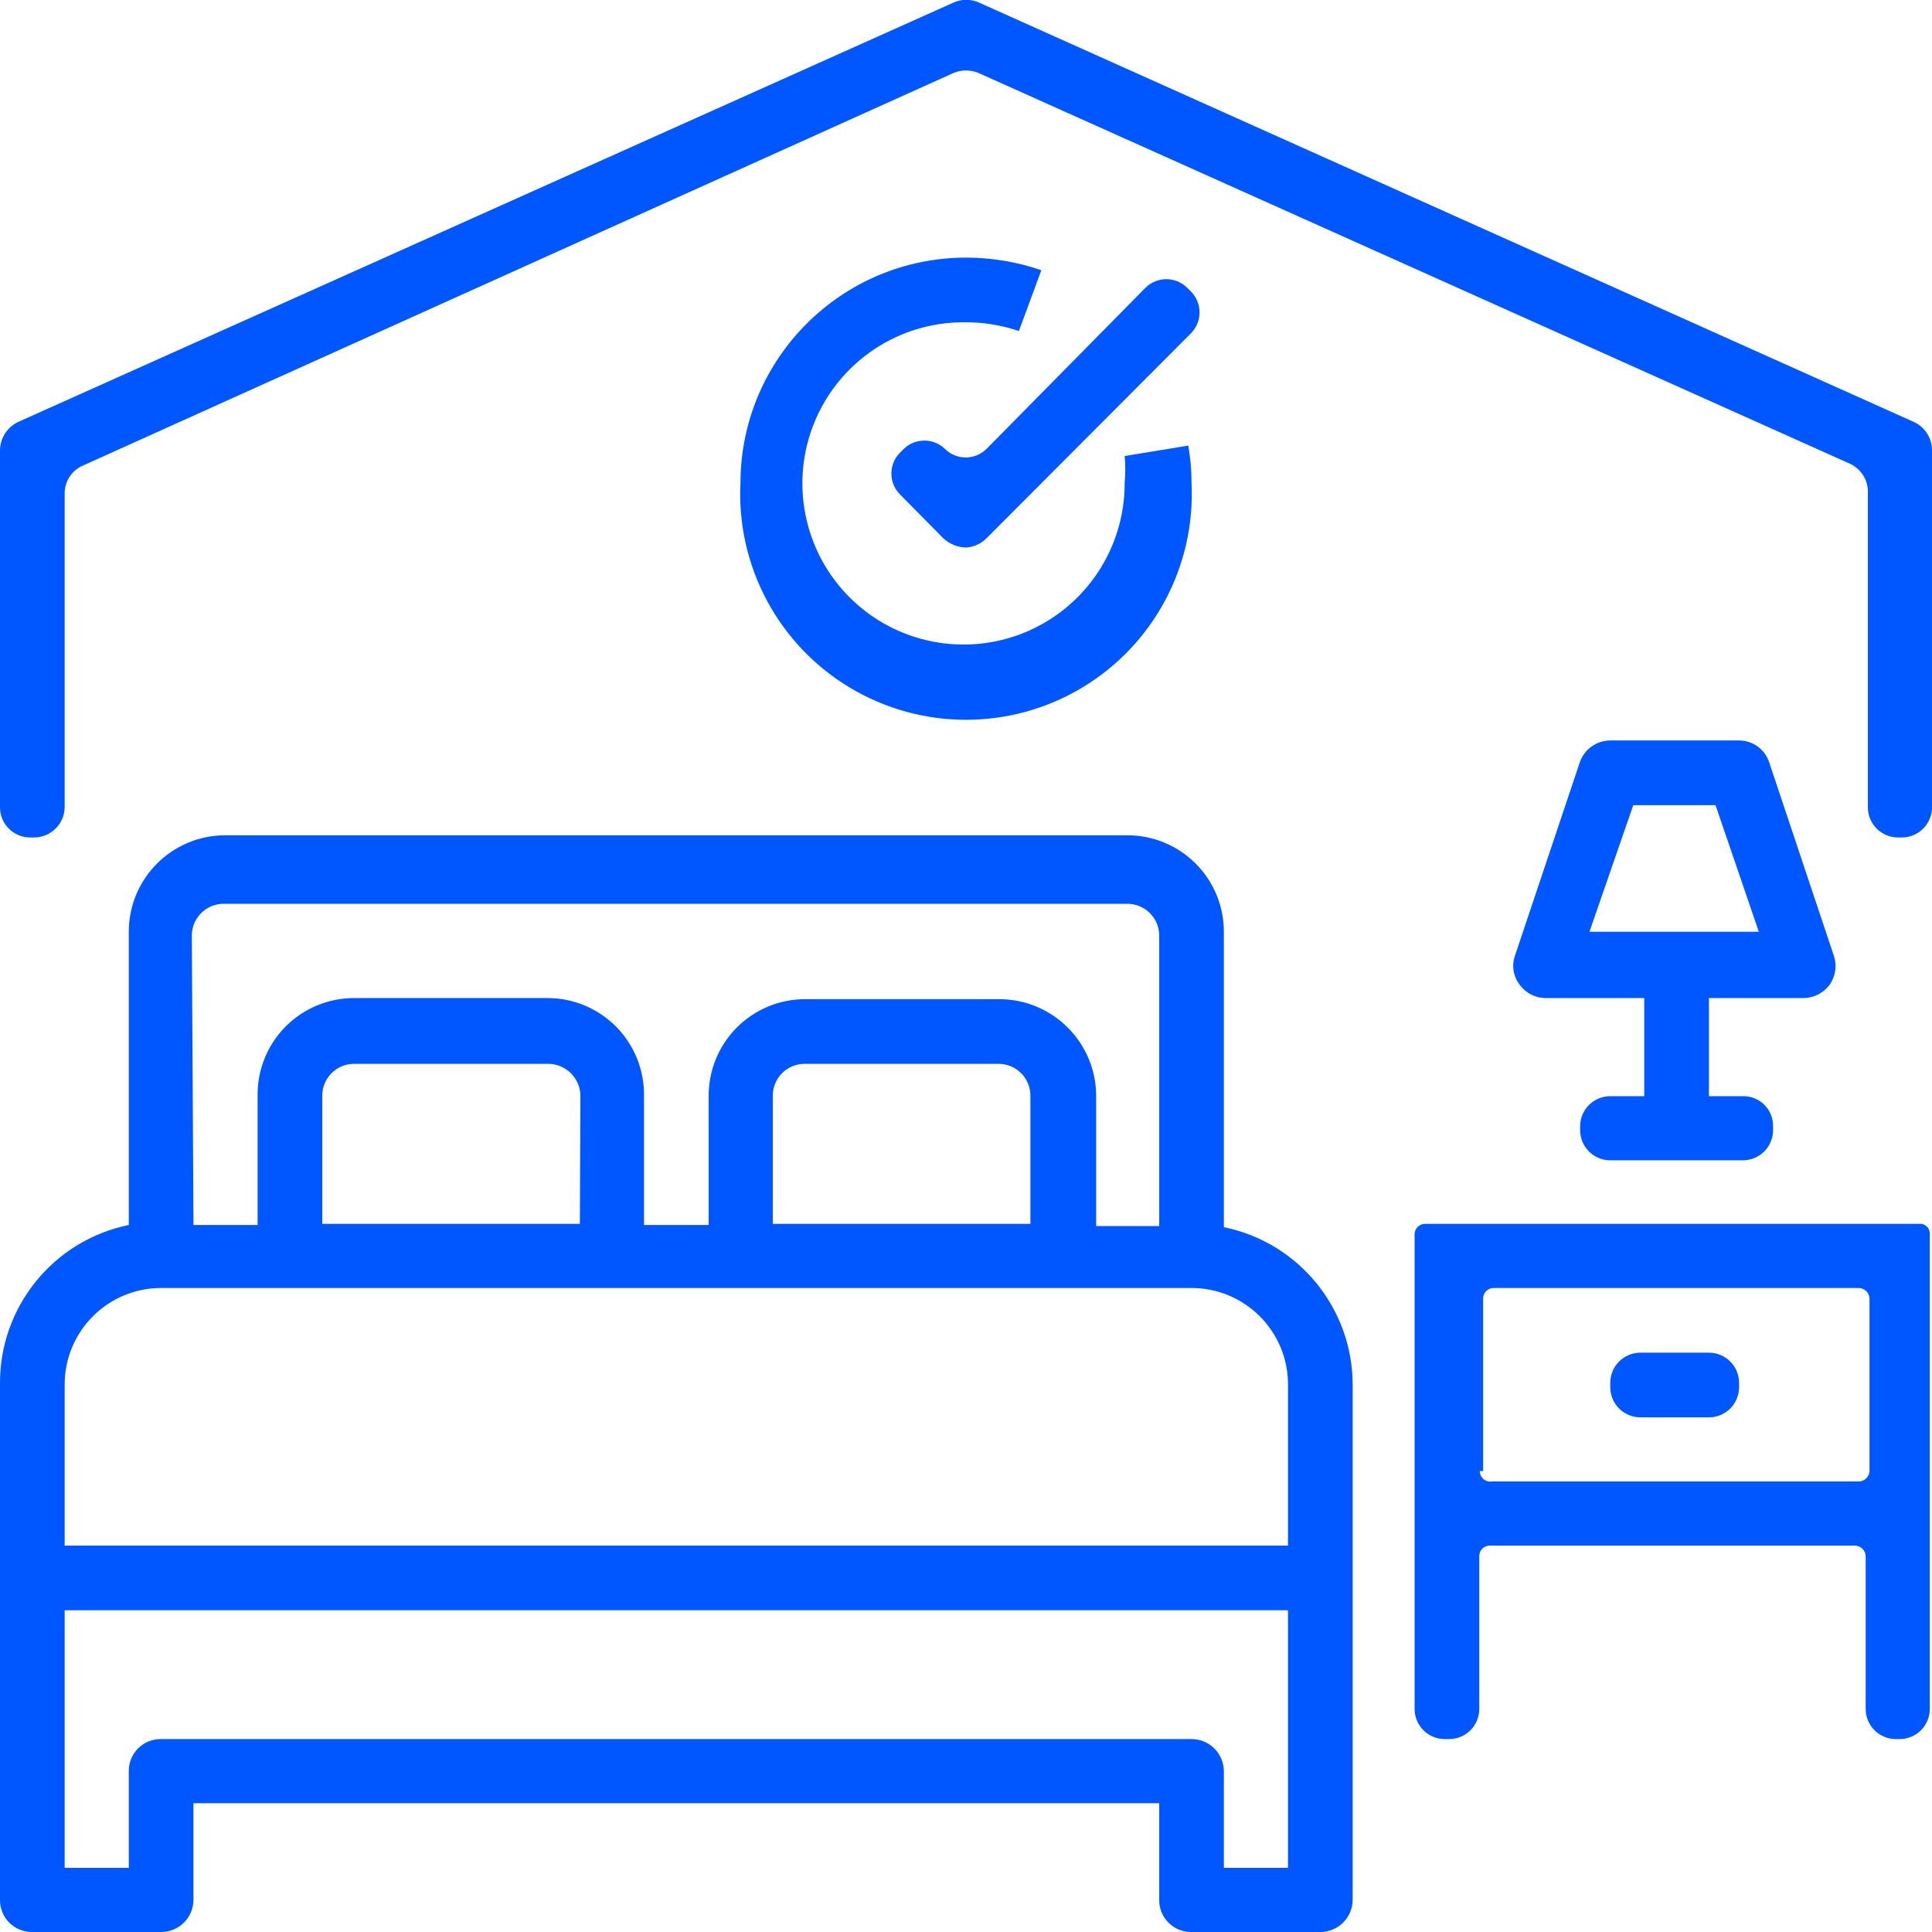
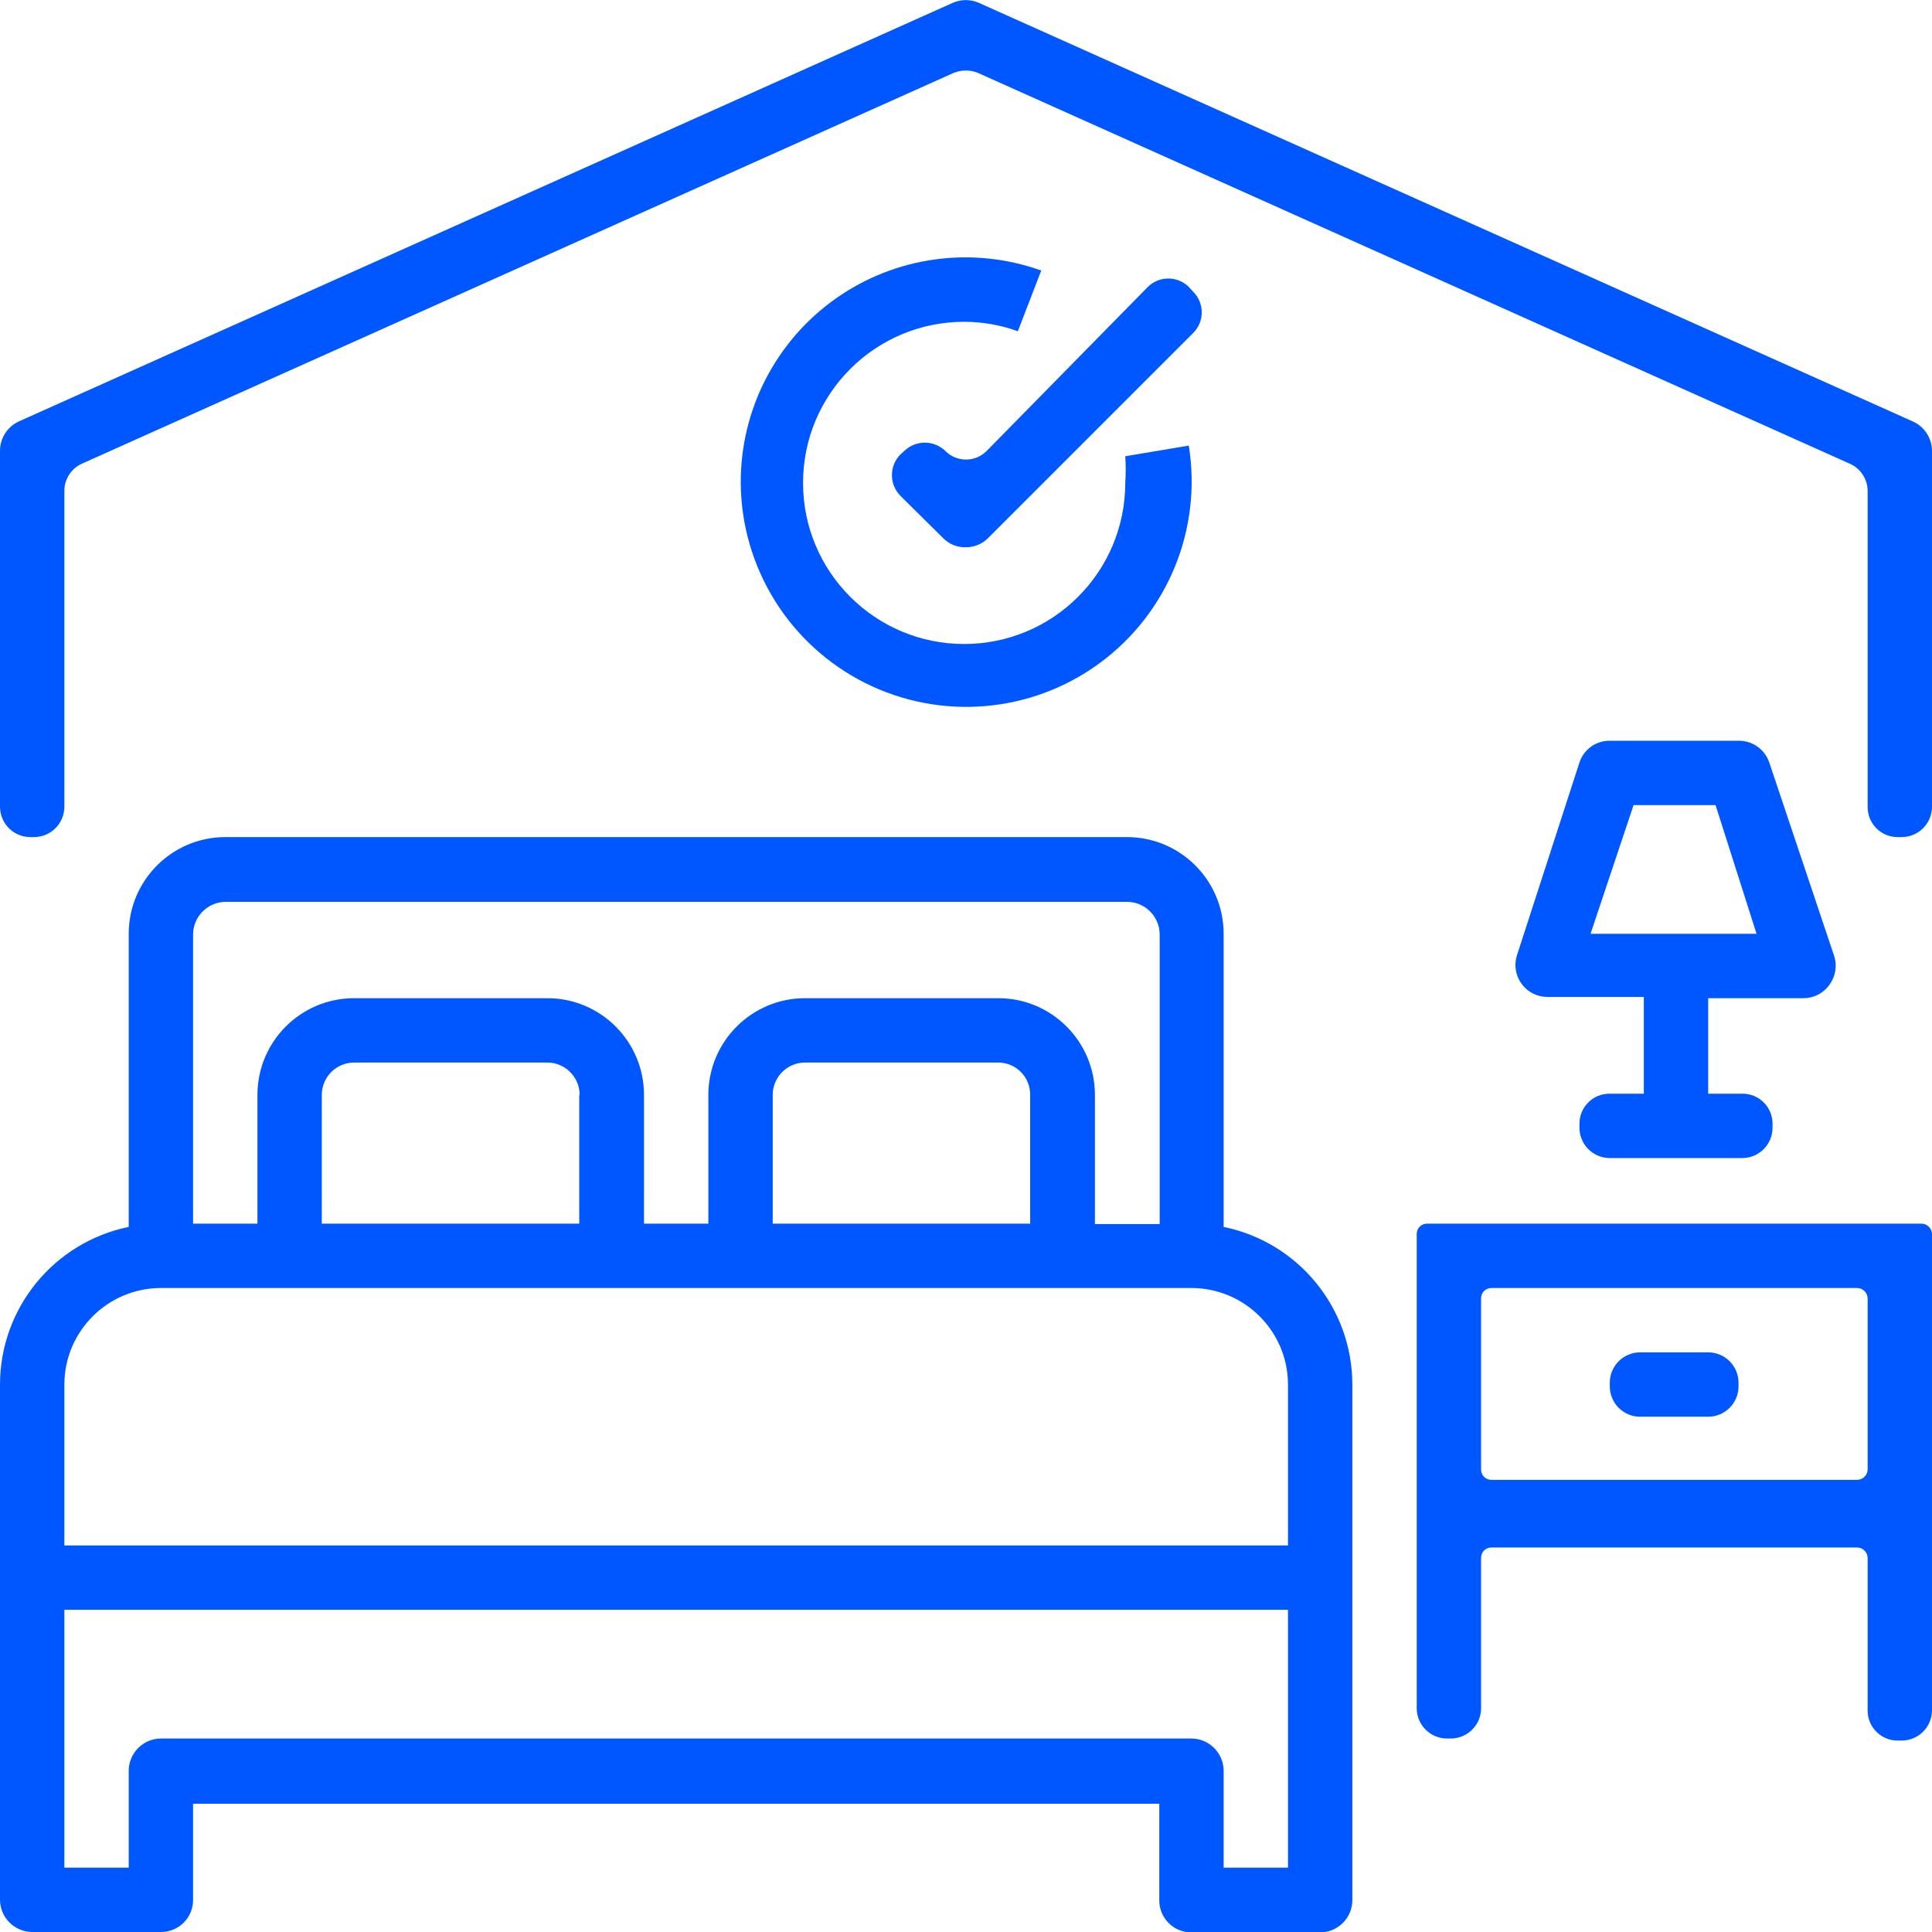
- <svg xmlns="http://www.w3.org/2000/svg" viewBox="0 0 35.25 35.25">
+ <svg xmlns="http://www.w3.org/2000/svg" viewBox="0 0 47.13 47.13">
  <defs>
    <style>.cls-1{fill:#0057ff}</style>
  </defs>
  <g id="Layer_2" data-name="Layer 2">
    <g id="Layer_1-2" data-name="Layer 1">
-       <path class="cls-1" d="M.59 35.25h2.35a.59.59 0 0 0 .59-.59V32.9h17.62v1.76a.58.58 0 0 0 .59.59h2.35a.59.59 0 0 0 .59-.59v-9.4a2.94 2.94 0 0 0-2.35-2.87V17a1.76 1.76 0 0 0-1.77-1.76H4.11A1.76 1.76 0 0 0 2.35 17v5.35A2.94 2.94 0 0 0 0 25.26v9.4a.58.58 0 0 0 .59.59zm22.91-1.17h-1.17v-1.77a.59.59 0 0 0-.59-.58H2.94a.58.58 0 0 0-.59.58v1.77H1.18v-4.7H23.5zm-20-17a.58.58 0 0 1 .58-.59h16.48a.58.58 0 0 1 .59.59v5.29H20V20a1.77 1.77 0 0 0-1.77-1.77h-3.54A1.76 1.76 0 0 0 12.93 20v2.35h-1.18V20A1.76 1.76 0 0 0 10 18.21H6.46A1.76 1.76 0 0 0 4.7 20v2.35H3.53zm15.3 5.25h-4.7V20a.58.58 0 0 1 .59-.59h3.52a.58.58 0 0 1 .59.59zm-8.22 0h-4.7V20a.58.58 0 0 1 .58-.59H10a.59.59 0 0 1 .59.59zm-9.4 2.93a1.76 1.76 0 0 1 1.76-1.76h18.8a1.76 1.76 0 0 1 1.76 1.76v2.94H1.18zm33.88-2.93H26a.19.19 0 0 0-.19.19v8.66a.55.55 0 0 0 .55.55h.08a.55.55 0 0 0 .55-.55v-2.79a.19.19 0 0 1 .19-.19h6.67a.2.2 0 0 1 .19.19v2.79a.55.55 0 0 0 .55.55h.07a.55.55 0 0 0 .55-.55v-8.66a.18.18 0 0 0-.15-.19zm-8 4.51v-3.15a.19.19 0 0 1 .19-.19h6.67a.2.2 0 0 1 .19.19v3.15a.2.2 0 0 1-.19.19h-6.7a.19.19 0 0 1-.22-.19z" />
-       <rect class="cls-1" x="29.38" y="24.68" width="2.35" height="1.18" rx=".55" ry=".55" />
-       <path class="cls-1" d="M32.9 18.21a.6.6 0 0 0 .48-.24.59.59 0 0 0 .08-.53l-1.18-3.53a.58.58 0 0 0-.55-.4h-2.35a.59.59 0 0 0-.56.41l-1.18 3.52a.56.56 0 0 0 .09.53.58.58 0 0 0 .47.24H30V20h-.62a.55.55 0 0 0-.55.55v.07a.55.55 0 0 0 .55.55h2.42a.55.55 0 0 0 .55-.55v-.07a.54.54 0 0 0-.55-.55h-.62v-1.79zm-3.1-3.52h1.5l.79 2.31H29z" />
-       <path class="cls-1" d="M34.9 7.69L17.87.05a.57.57 0 0 0-.48 0L.35 7.69a.58.58 0 0 0-.35.54v6.5a.55.55 0 0 0 .55.55h.07a.56.56 0 0 0 .56-.55V9a.55.55 0 0 1 .32-.5l15.9-7.17a.59.59 0 0 1 .45 0l15.9 7.13a.56.56 0 0 1 .33.5v5.77a.55.55 0 0 0 .55.55h.07a.55.55 0 0 0 .55-.55v-6.5a.57.57 0 0 0-.35-.54z" />
-       <path class="cls-1" d="M13.51 8.81a4.12 4.12 0 1 0 8.23 0 3.82 3.82 0 0 0-.06-.68l-1.16.19a2.7 2.7 0 0 1 0 .49 2.94 2.94 0 1 1-2.93-2.93 3 3 0 0 1 1 .16L19 4.93a4.24 4.24 0 0 0-1.37-.23 4.12 4.12 0 0 0-4.12 4.11z" />
-       <path class="cls-1" d="M16.49 8.19l-.07.07a.54.54 0 0 0 0 .76l.79.8a.63.63 0 0 0 .42.17.58.58 0 0 0 .37-.17l3.73-3.74a.54.54 0 0 0 0-.76l-.07-.07a.54.54 0 0 0-.76 0L18 8.19a.54.54 0 0 1-.76 0 .54.54 0 0 0-.75 0z" />
+       <path class="cls-1" d="M29.85 29.93v-7.15a2.36 2.36 0 0 0-2.36-2.36H5.5a2.36 2.36 0 0 0-2.36 2.36v7.15A3.93 3.93 0 0 0 0 33.77v12.57a.79.79 0 0 0 .79.79h3.14a.78.78 0 0 0 .78-.79V44h23.57v2.35a.78.78 0 0 0 .78.79h3.14a.79.79 0 0 0 .79-.79V33.77a3.93 3.93 0 0 0-3.14-3.84zM4.71 22.78A.8.8 0 0 1 5.5 22h22a.8.8 0 0 1 .79.79v7.07h-1.58v-3.15a2.36 2.36 0 0 0-2.36-2.36h-4.71a2.36 2.36 0 0 0-2.36 2.36v3.14h-1.57v-3.14a2.36 2.36 0 0 0-2.36-2.36H8.64a2.36 2.36 0 0 0-2.36 2.36v3.14H4.71zm20.42 3.93v3.14h-6.28v-3.14a.79.79 0 0 1 .79-.79h4.71a.78.78 0 0 1 .78.79zm-11 0v3.14H7.85v-3.14a.79.79 0 0 1 .79-.79h4.71a.79.79 0 0 1 .79.79zm17.29 18.85h-1.57V43.2a.79.79 0 0 0-.79-.79H3.93a.79.79 0 0 0-.79.79v2.36H1.57v-6.29h29.85zm0-7.86H1.57v-3.93a2.36 2.36 0 0 1 2.36-2.35h25.13a2.36 2.36 0 0 1 2.36 2.35zm15.45-7.85H34.81a.25.25 0 0 0-.25.25v11.58a.74.74 0 0 0 .74.73h.09a.74.74 0 0 0 .74-.73V38a.25.25 0 0 1 .25-.25h8.92a.26.26 0 0 1 .26.25v3.73a.73.73 0 0 0 .73.73h.1a.74.74 0 0 0 .74-.73V30.1a.26.26 0 0 0-.26-.25zm-1.31 6a.26.26 0 0 1-.26.25h-8.92a.25.25 0 0 1-.25-.25v-4.18a.25.25 0 0 1 .25-.25h8.92a.26.26 0 0 1 .26.25z" />
+       <rect class="cls-1" x="39.27" y="32.99" width="3.14" height="1.57" rx=".74" ry=".74" />
+       <path class="cls-1" d="M44 24.35a.77.77 0 0 0 .63-.33.78.78 0 0 0 .11-.71l-1.58-4.71a.78.78 0 0 0-.74-.53h-3.15a.77.77 0 0 0-.74.53L37 23.32a.78.78 0 0 0 .74 1h2.36v2.36h-.84a.73.73 0 0 0-.73.73v.1a.74.74 0 0 0 .73.74h3.24a.74.74 0 0 0 .74-.74v-.1a.73.73 0 0 0-.74-.73h-.83v-2.33zm-5.2-1.57l1.05-3.14h2l1 3.14z" />
+       <path class="cls-1" d="M46.66 10.28L23.88.07a.79.79 0 0 0-.64 0L.46 10.28A.79.79 0 0 0 0 11v8.69a.74.74 0 0 0 .74.73h.09a.74.74 0 0 0 .74-.73V12a.73.73 0 0 1 .43-.69l21.26-9.53a.78.78 0 0 1 .6 0l21.26 9.53a.73.73 0 0 1 .44.67v7.71a.73.73 0 0 0 .73.73h.1a.74.74 0 0 0 .74-.73V11a.79.79 0 0 0-.47-.72z" />
+       <path class="cls-1" d="M18.07 11.78A5.5 5.5 0 1 0 29 10.87l-1.55.26a4.62 4.62 0 0 1 0 .65 3.93 3.93 0 1 1-3.93-3.93 3.88 3.88 0 0 1 1.31.23l.57-1.48a5.48 5.48 0 0 0-7.33 5.18z" />
+       <path class="cls-1" d="M23.06 11a.72.72 0 0 0-1 0l-.1.09a.72.72 0 0 0 0 1L23 13.12a.74.74 0 0 0 .55.23.76.76 0 0 0 .56-.23l5-5a.71.71 0 0 0 0-1L29 7a.71.71 0 0 0-1 0l-3.93 4a.71.71 0 0 1-1.01 0z" />
    </g>
  </g>
</svg>
